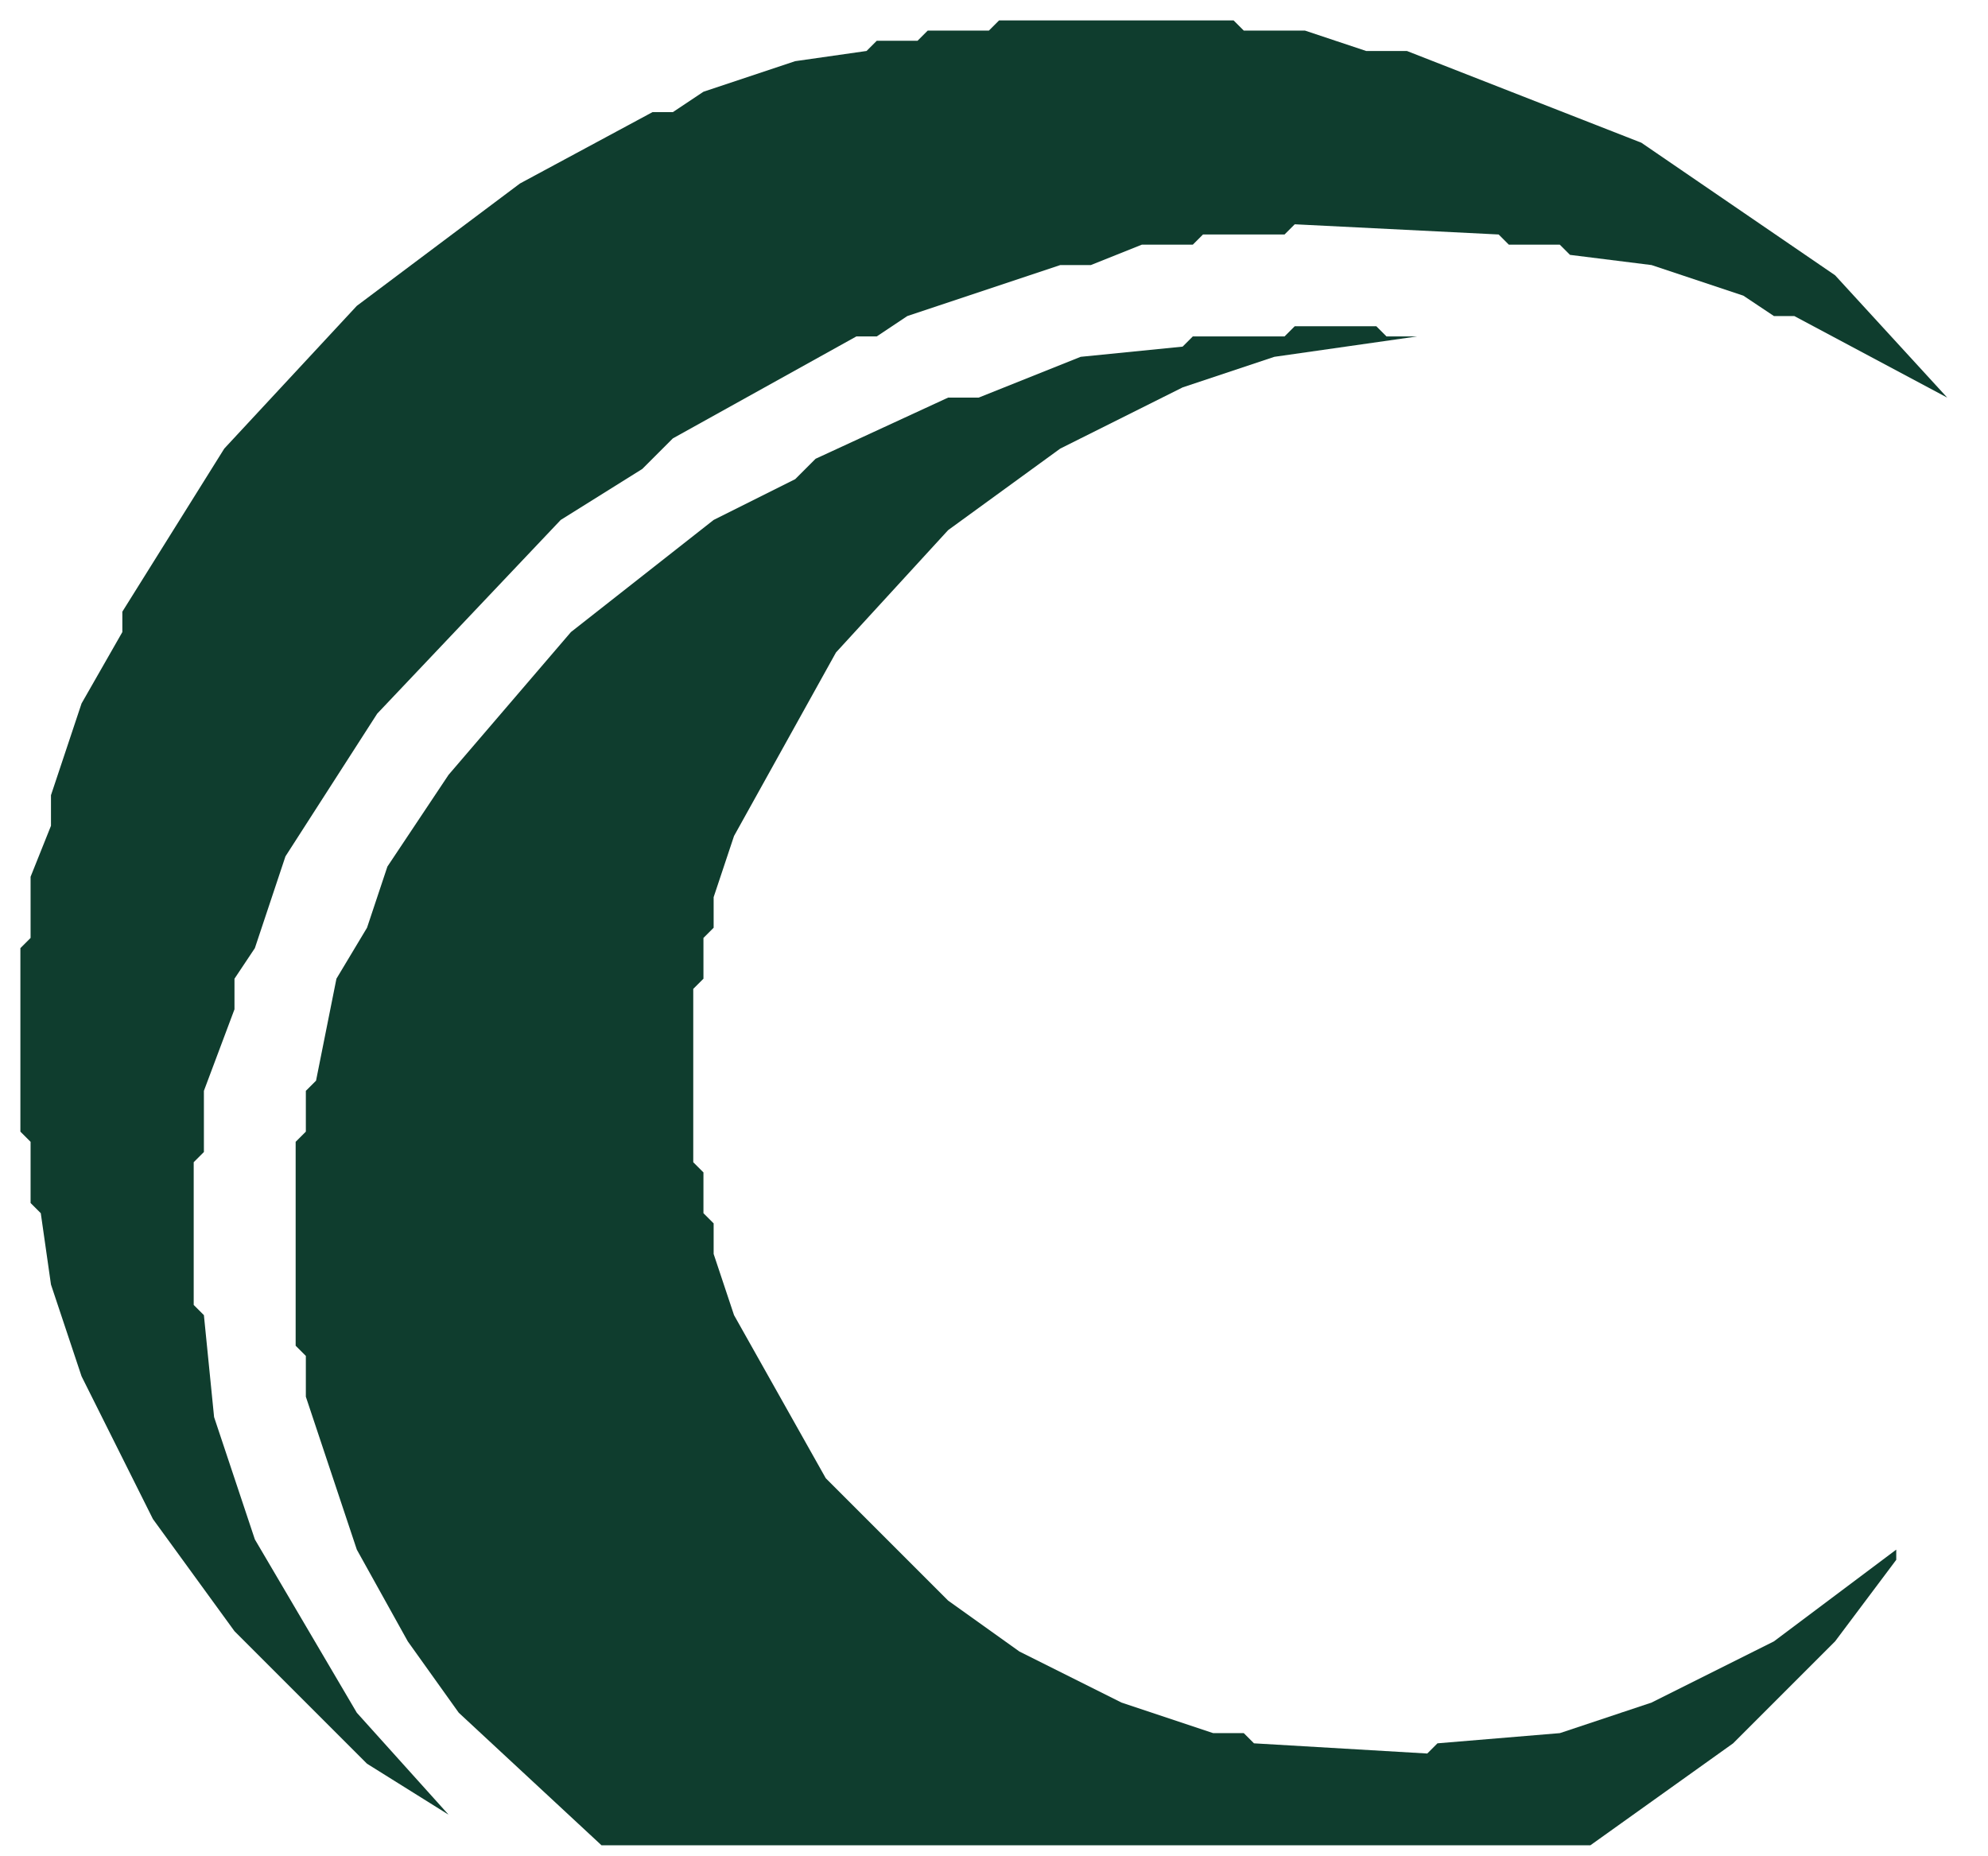
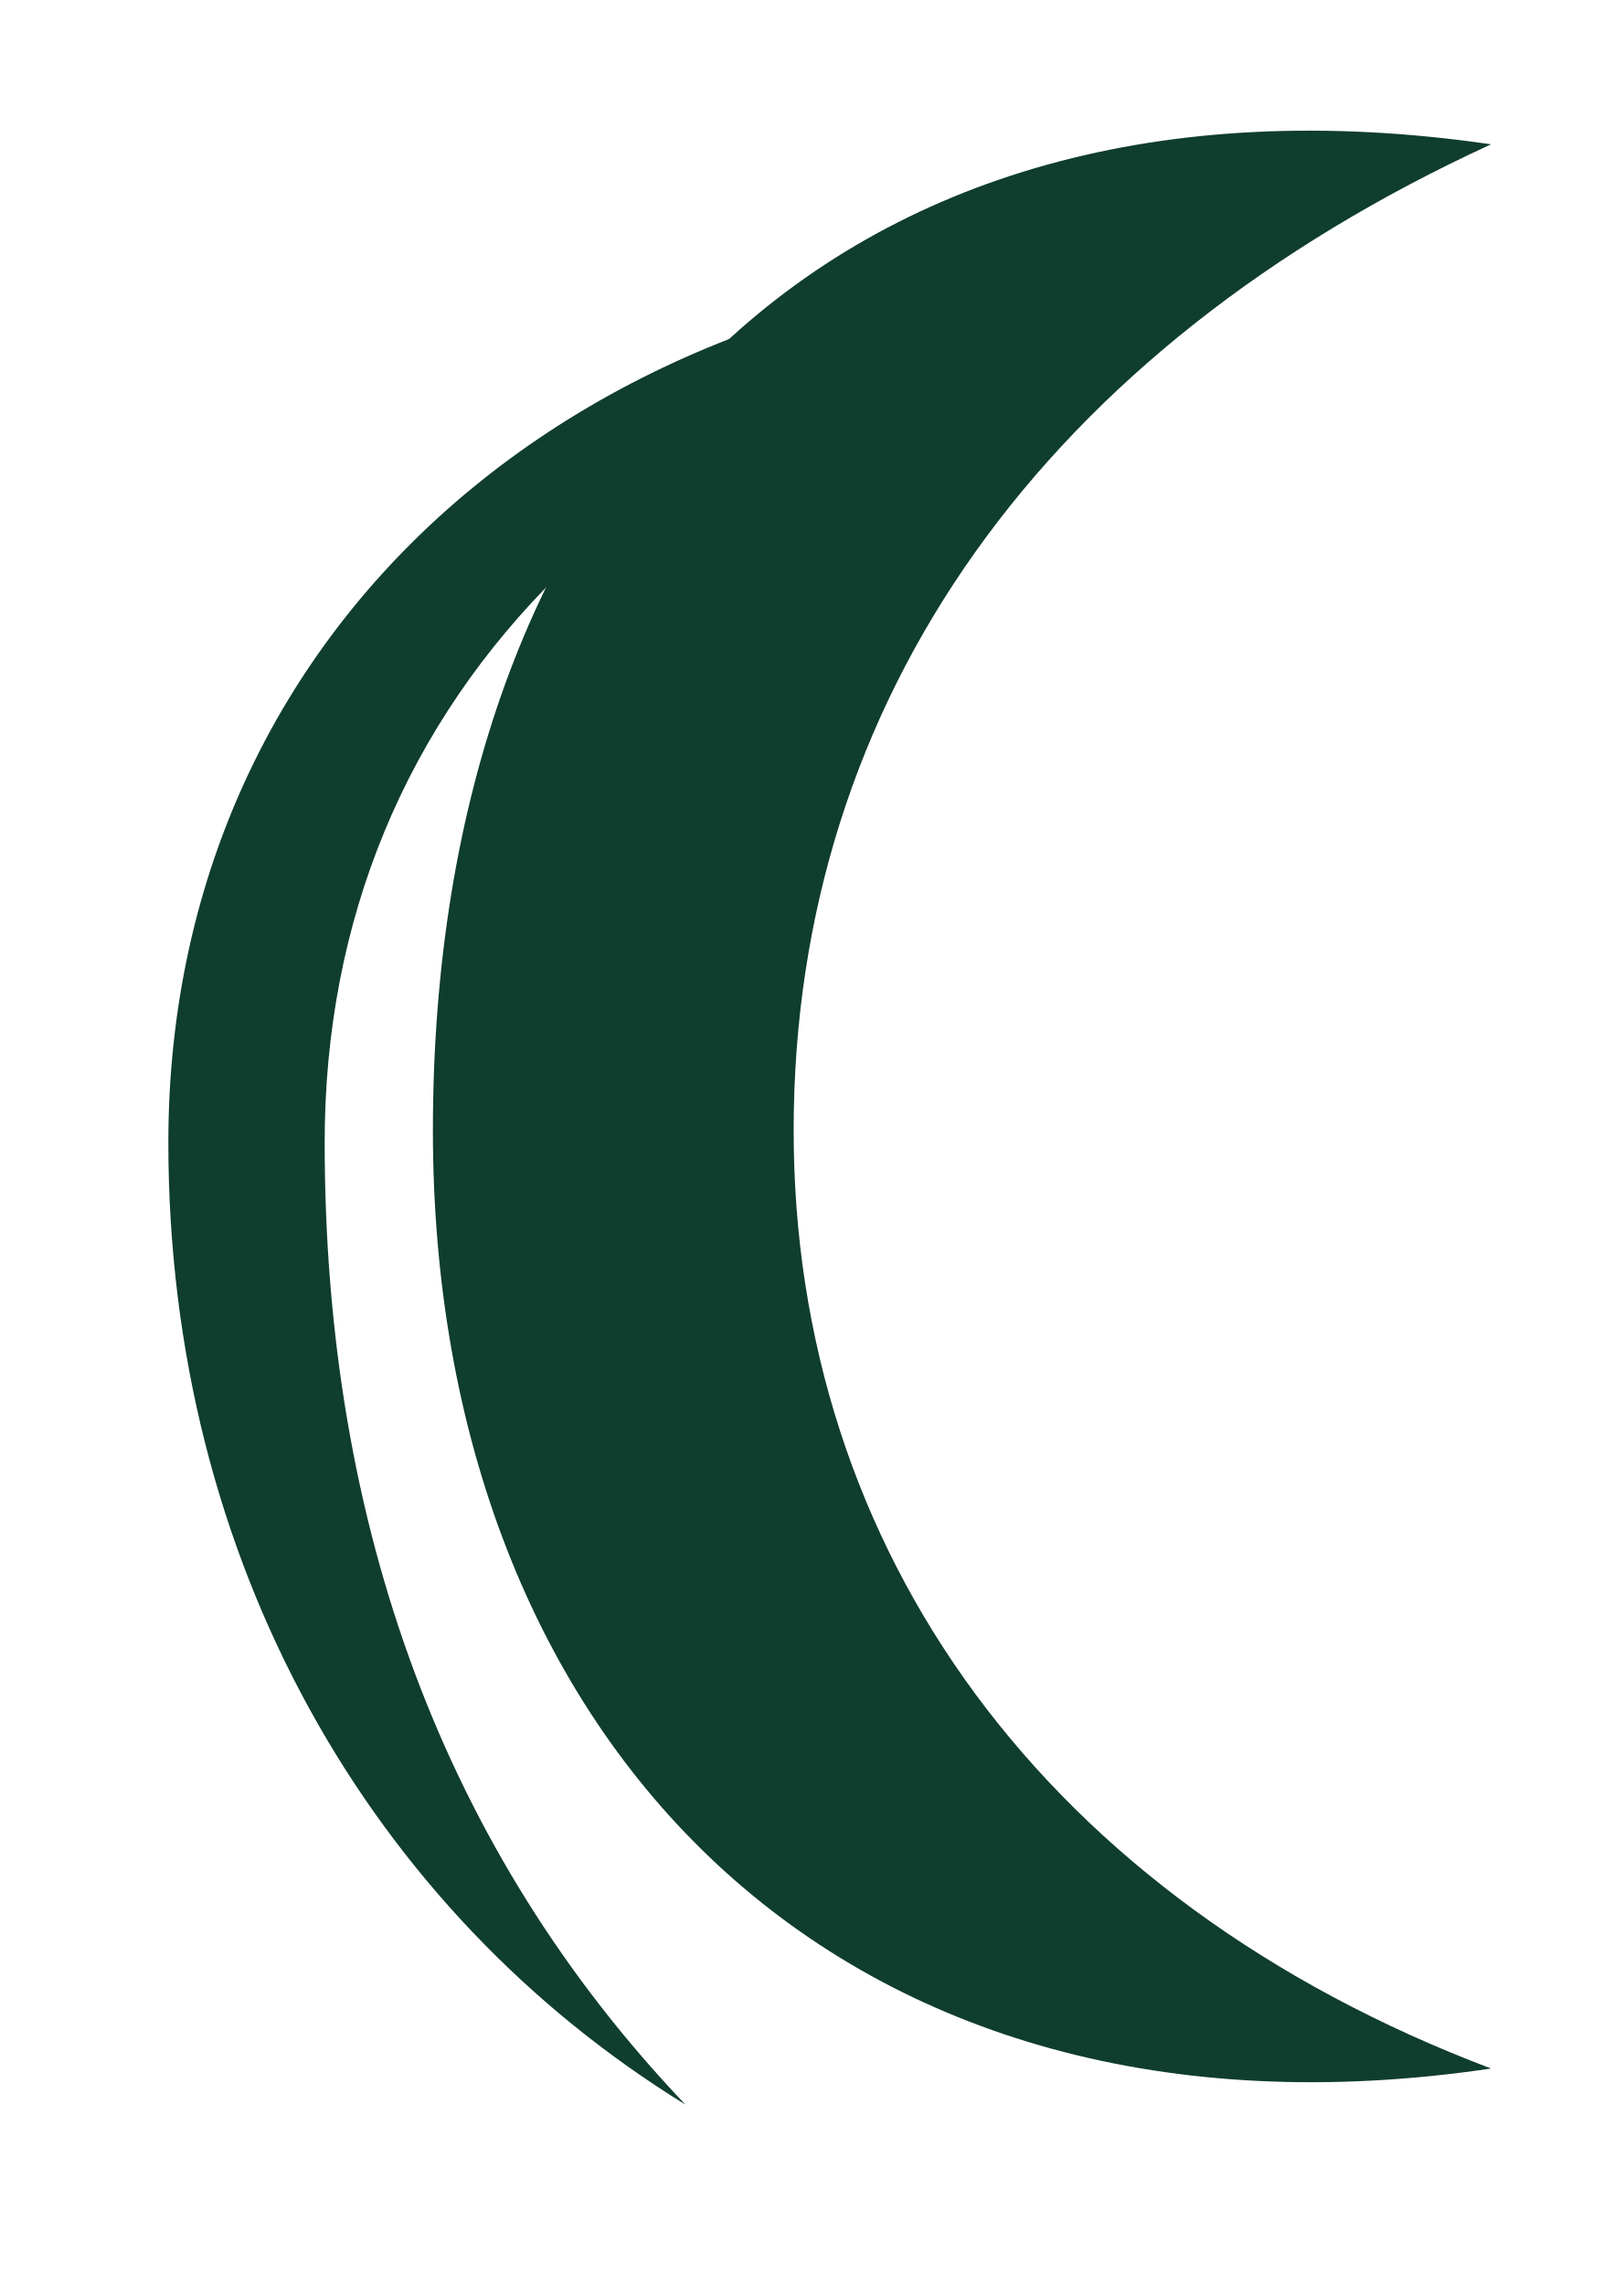
- <svg xmlns="http://www.w3.org/2000/svg" viewBox="20 18 195 182" role="img" aria-labelledby="title">
-   <path d="M 159 51 L 156 51 L 155 50 L 147 50 L 146 51 L 137 51 L 136 52 L 126 53 L 116 57 L 113 57 L 100 63 L 98 65 L 90 69 L 76 80 L 64 94 L 58 103 L 56 109 L 53 114 L 51 124 L 50 125 L 50 129 L 49 130 L 49 150 L 50 151 L 50 155 L 55 170 L 60 179 L 65 186 L 79 199 L 176 199 L 190 189 L 200 179 L 206 171 L 206 170 L 194 179 L 182 185 L 173 188 L 161 189 L 160 190 L 143 189 L 142 188 L 139 188 L 130 185 L 120 180 L 113 175 L 101 163 L 92 147 L 90 141 L 90 138 L 89 137 L 89 133 L 88 132 L 88 115 L 89 114 L 89 110 L 90 109 L 90 106 L 92 100 L 102 82 L 113 70 L 124 62 L 136 56 L 145 53 Z M 200 45 L 181 32 L 158 23 L 154 23 L 148 21 L 142 21 L 141 20 L 118 20 L 117 21 L 111 21 L 110 22 L 106 22 L 105 23 L 98 24 L 89 27 L 86 29 L 84 29 L 71 36 L 55 48 L 42 62 L 32 78 L 32 80 L 28 87 L 25 96 L 25 99 L 23 104 L 23 110 L 22 111 L 22 129 L 23 130 L 23 136 L 24 137 L 25 144 L 28 153 L 35 167 L 43 178 L 56 191 L 64 196 L 55 186 L 45 169 L 41 157 L 40 147 L 39 146 L 39 132 L 40 131 L 40 125 L 43 117 L 43 114 L 45 111 L 48 102 L 57 88 L 75 69 L 83 64 L 86 61 L 104 51 L 106 51 L 109 49 L 124 44 L 127 44 L 132 42 L 137 42 L 138 41 L 146 41 L 147 40 L 167 41 L 168 42 L 173 42 L 174 43 L 182 44 L 191 47 L 194 49 L 196 49 L 211 57 Z" fill="#0F3D2E" fill-rule="evenodd" />
+ <svg xmlns="http://www.w3.org/2000/svg" viewBox="0 0 135 190" role="img" aria-label="Compound.ie">
+   <path fill="#0F3D2E" d="M124 12C69 4 36 39 36 94c0 51 34 86 88 78-37-14-58-43-58-78 0-36 21-65 58-82Z" />
+   <path fill="#0F3D2E" d="M103 22C52 19 14 50 14 95c0 35 17 64 43 80-20-21-30-48-30-80 0-37 27-65 76-73Z" />
</svg>
